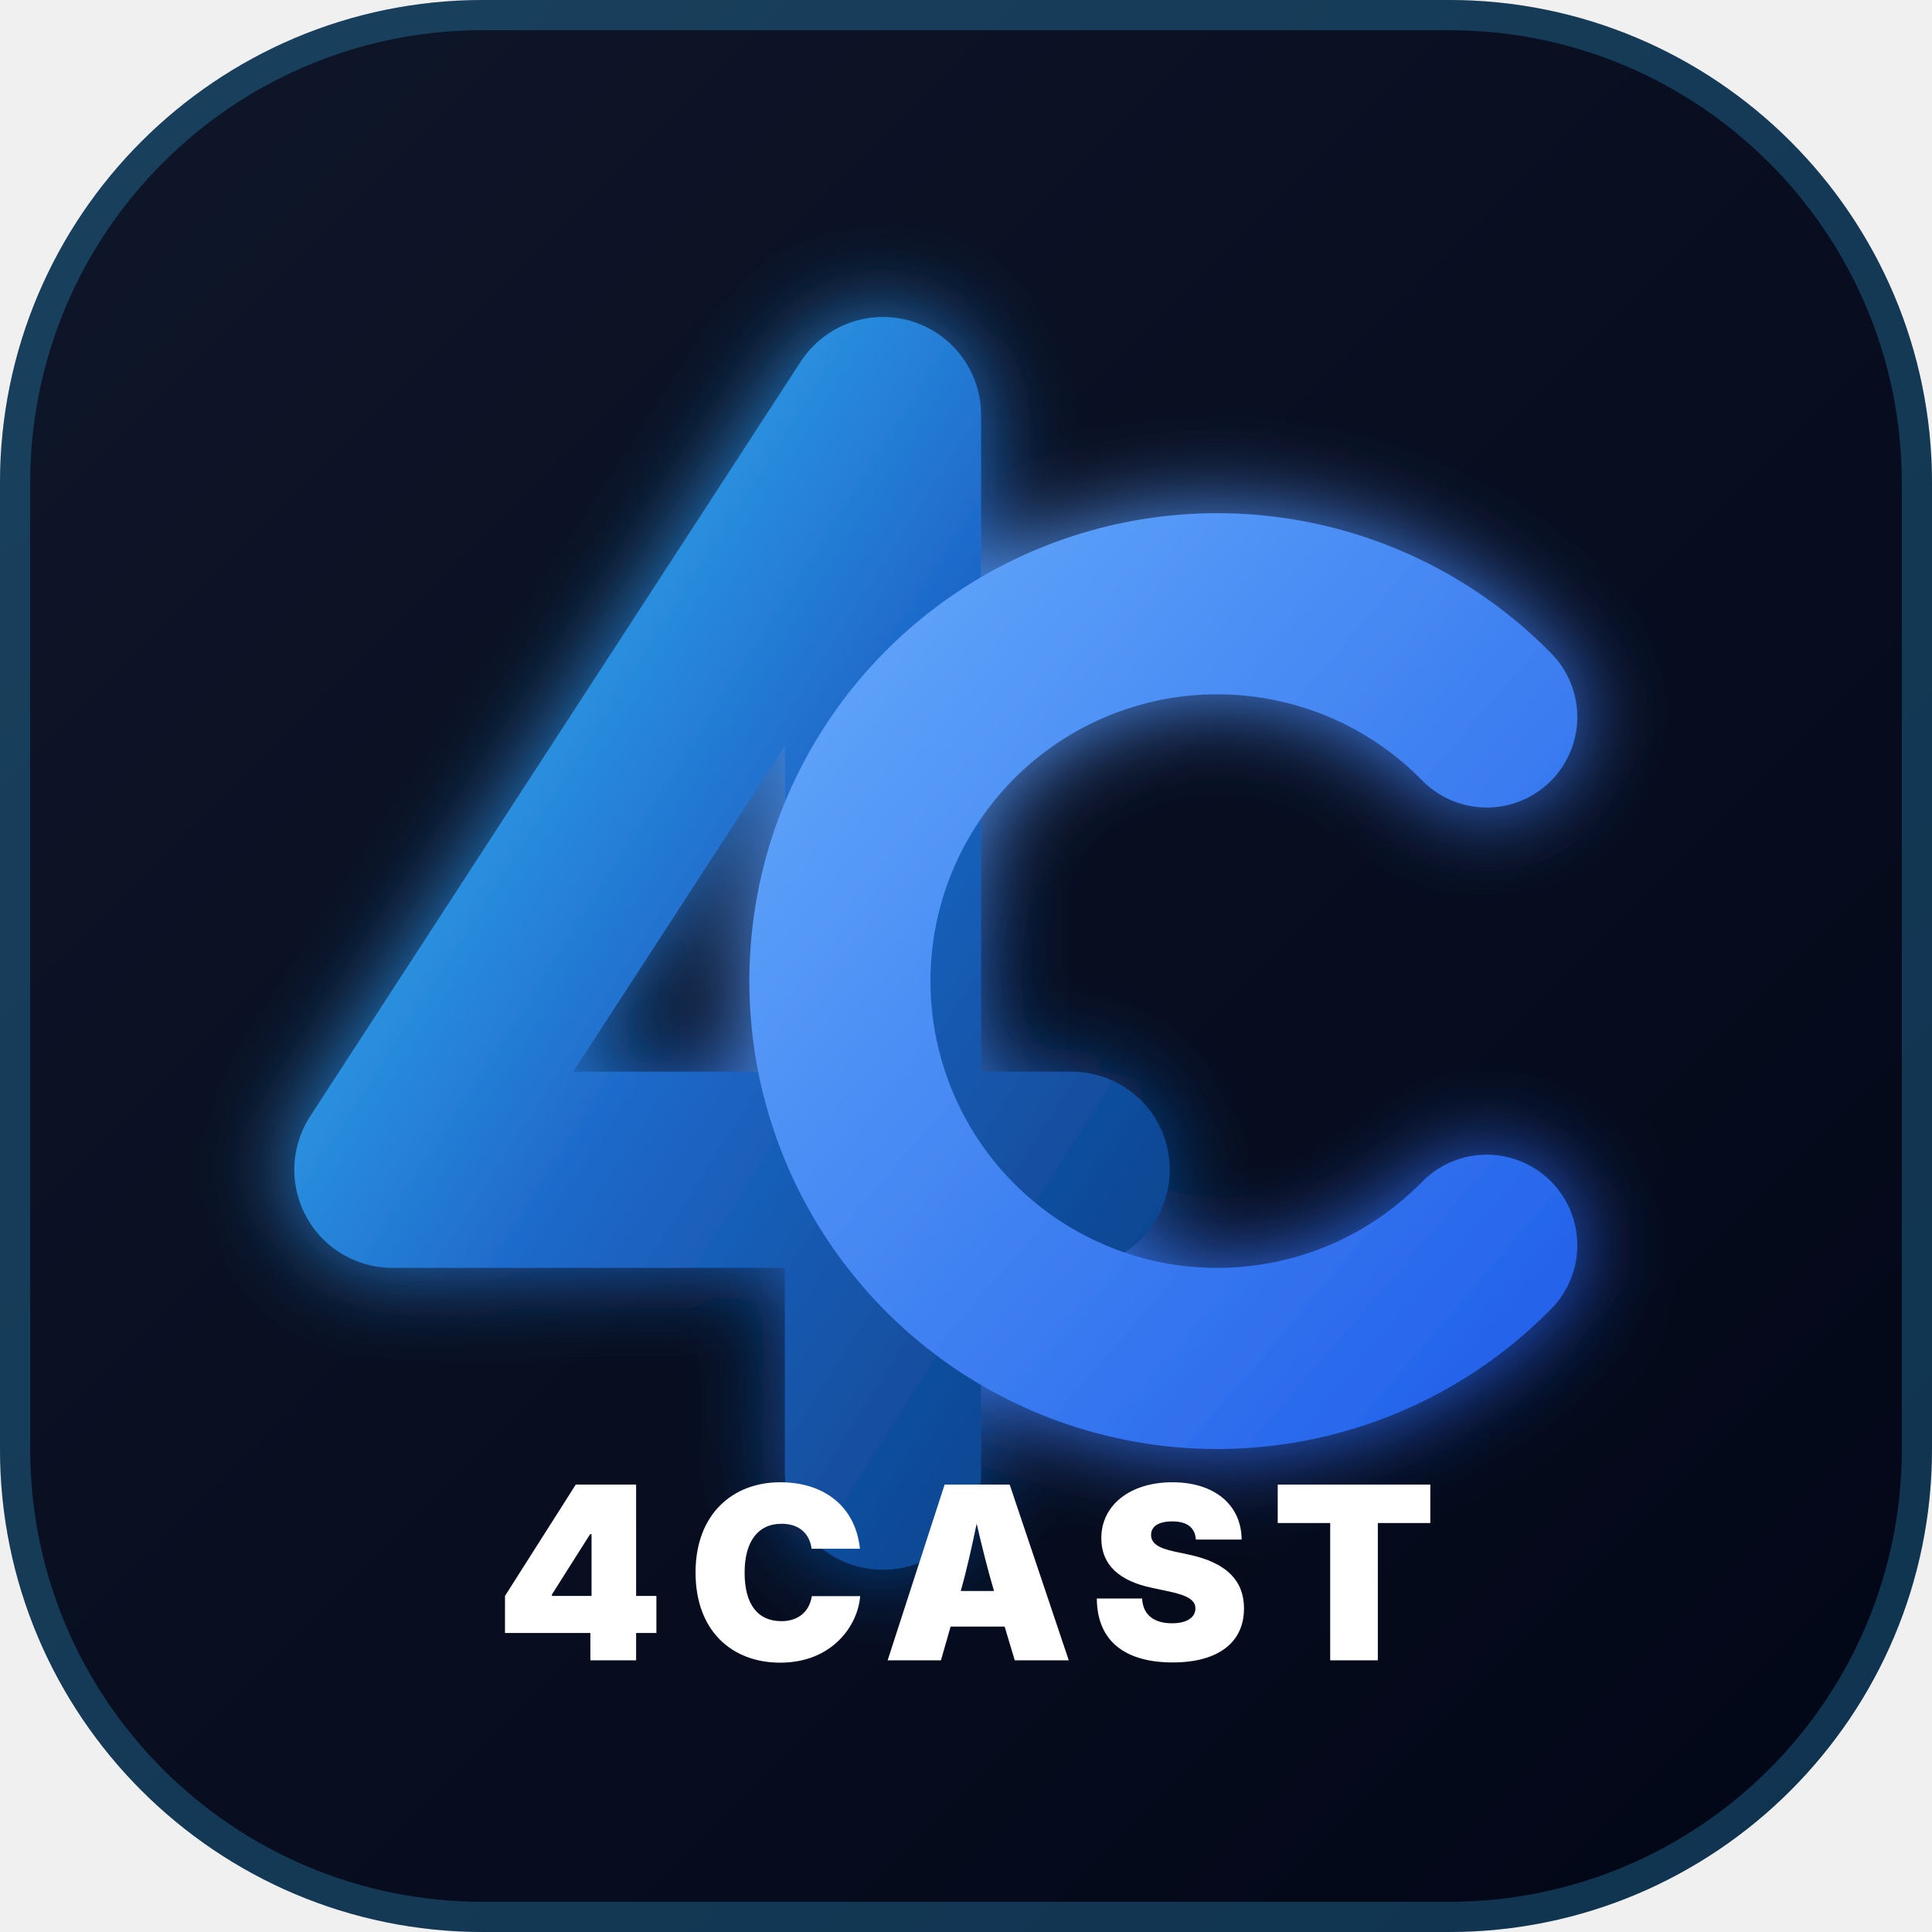
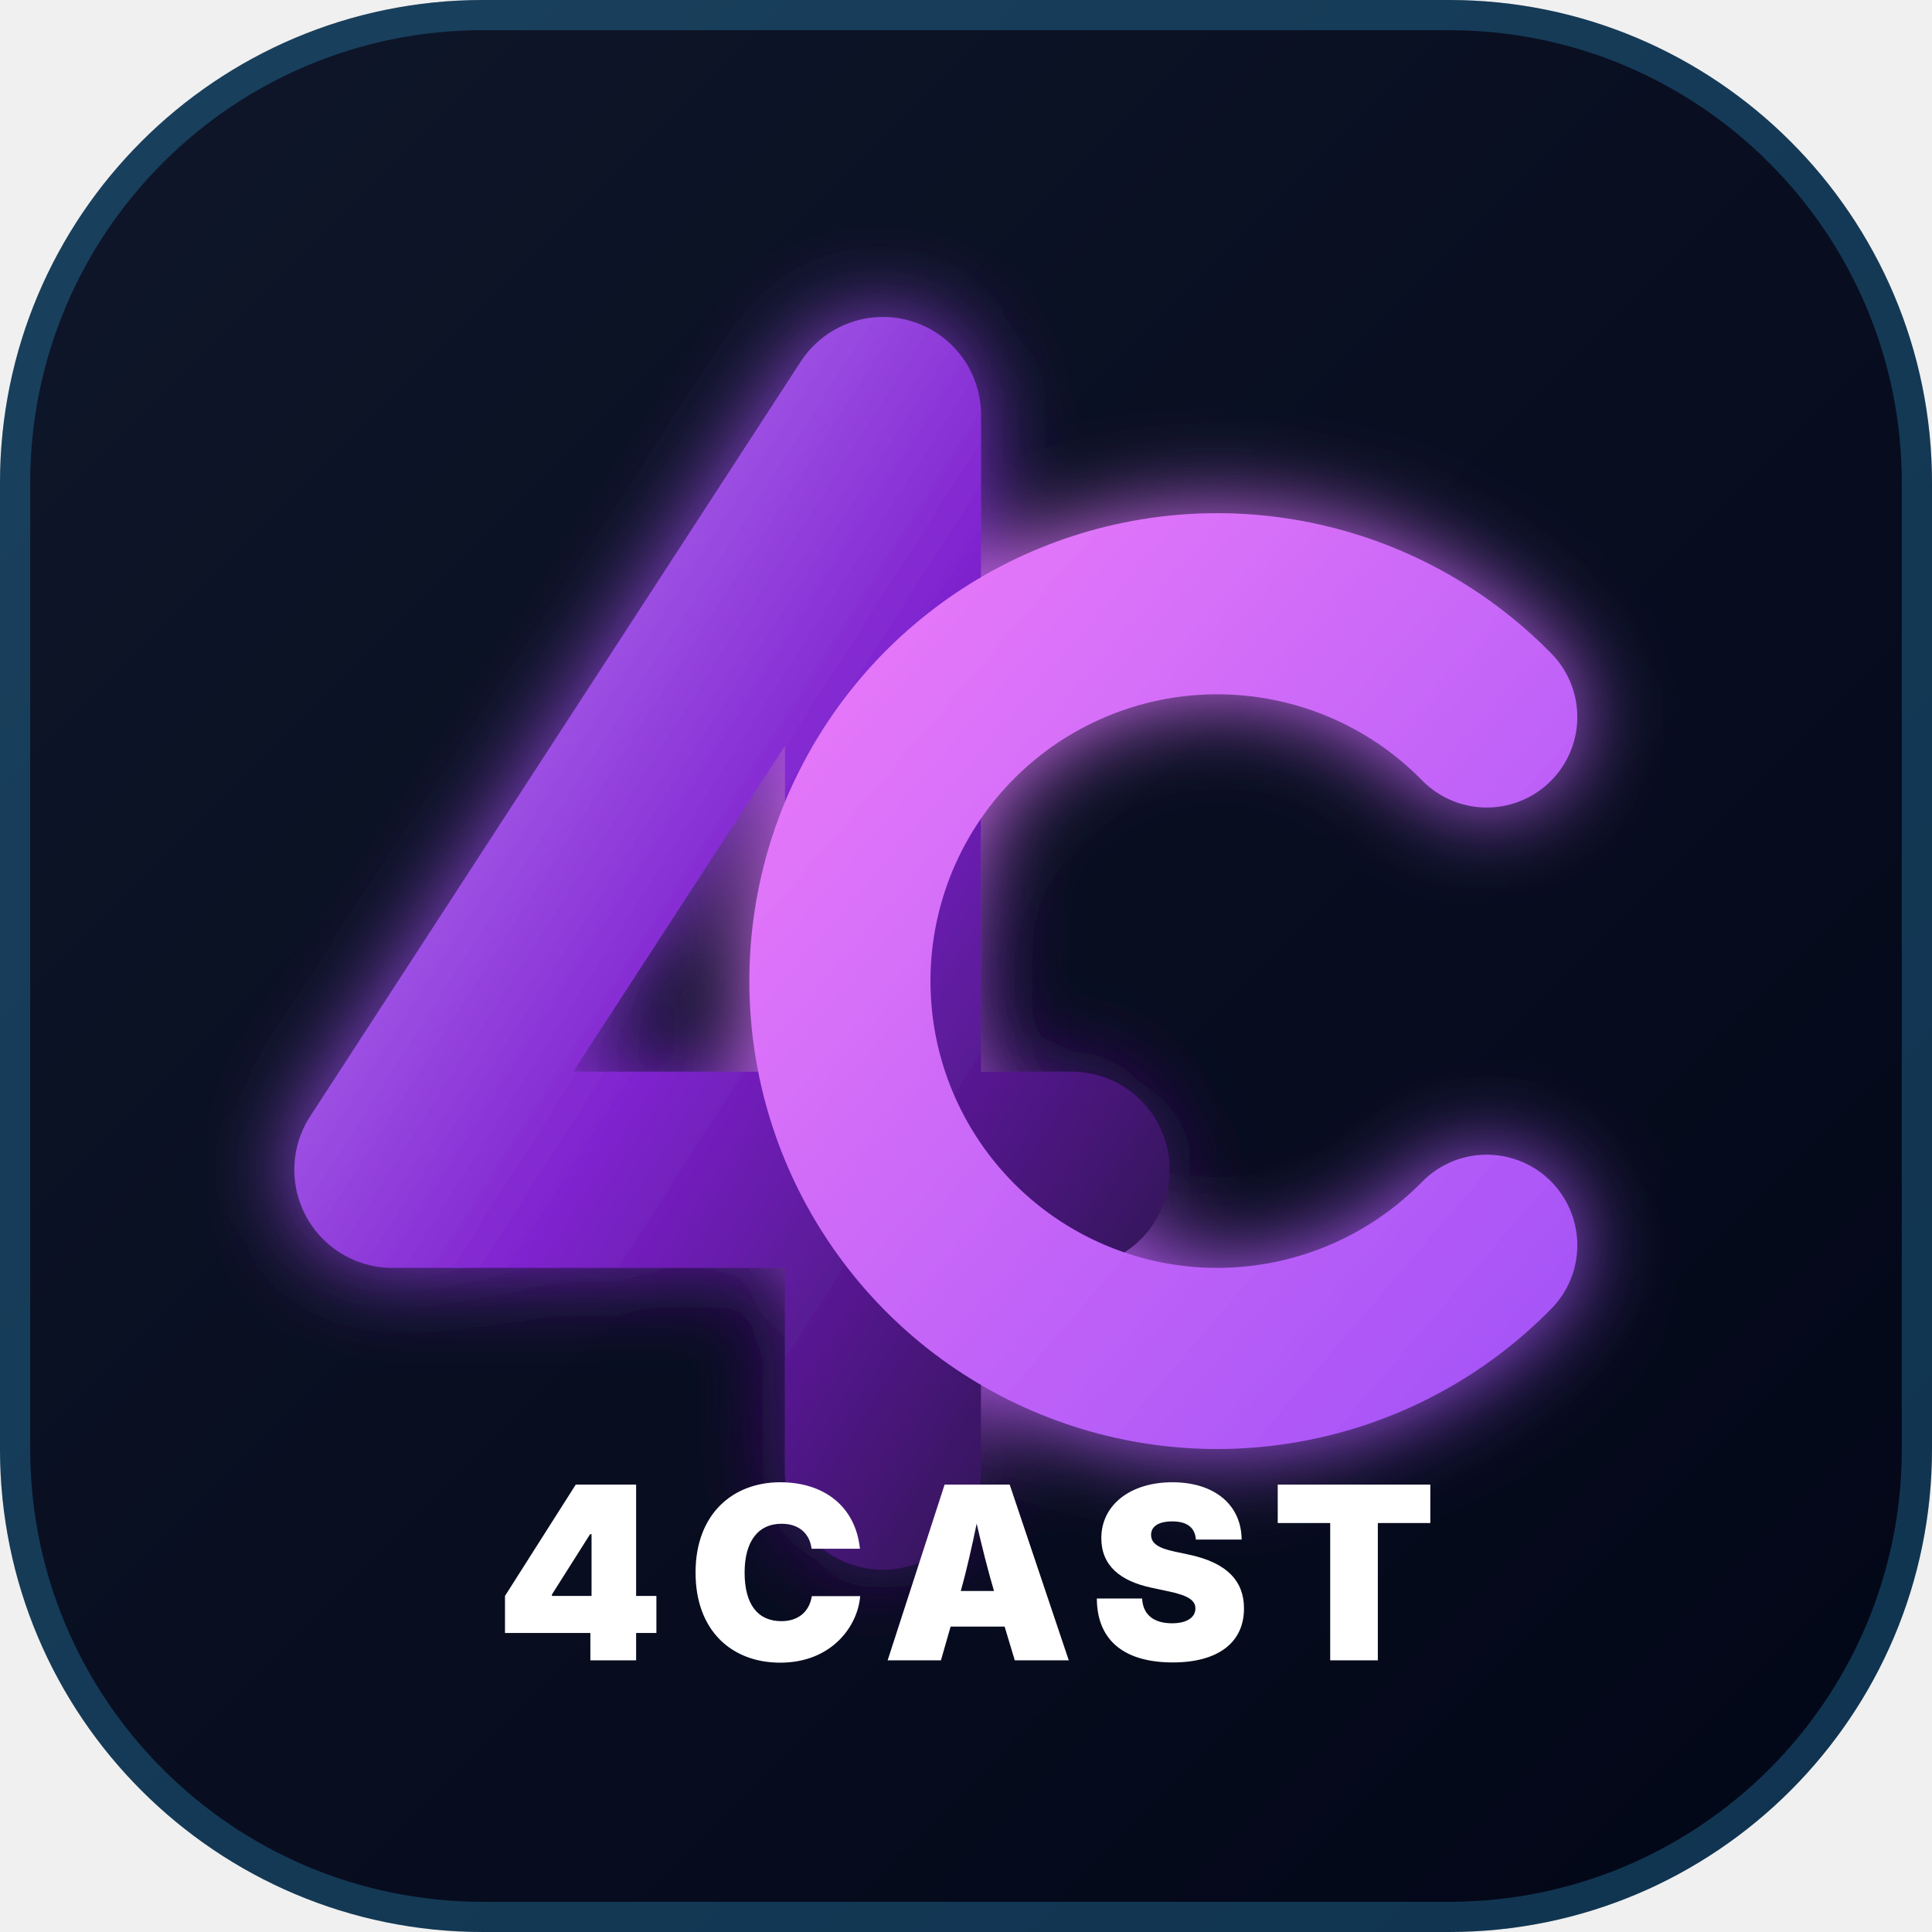
<svg xmlns="http://www.w3.org/2000/svg" viewBox="0 0 512 512" width="100%" height="100%">
  <defs>
    <linearGradient id="bgGrad" x1="0%" y1="0%" x2="100%" y2="100%">
      <stop offset="0%" stop-color="#0f172a" />
      <stop offset="100%" stop-color="#020617" />
    </linearGradient>
    <linearGradient id="brandGrad" x1="0%" y1="0%" x2="100%" y2="100%">
-       <stop offset="0%" stop-color="#38bdf8" />
-       <stop offset="50%" stop-color="#1e68c9" />
-       <stop offset="100%" stop-color="#0c438c" />
+       <stop offset="0%" stop-color="#c084fc" />
+       <stop offset="50%" stop-color="#7e22ce" />
+       <stop offset="100%" stop-color="#2e1052" />
    </linearGradient>
    <linearGradient id="accentGrad" x1="0%" y1="0%" x2="100%" y2="100%">
-       <stop offset="0%" stop-color="#60a5fa" />
-       <stop offset="100%" stop-color="#2563eb" />
+       <stop offset="0%" stop-color="#e879f9" />
+       <stop offset="100%" stop-color="#a855f7" />
    </linearGradient>
    <filter id="glow" x="-20%" y="-20%" width="140%" height="140%">
      <feGaussianBlur stdDeviation="12" result="blur" />
      <feComposite in="SourceGraphic" in2="blur" operator="over" />
    </filter>
  </defs>
  <rect width="512" height="512" rx="128" fill="url(#bgGrad)" />
  <rect width="504" height="504" x="4" y="4" rx="124" fill="none" stroke="rgba(56, 189, 248, 0.25)" stroke-width="8" />
  <g transform="translate(64, 70)" filter="url(#glow)">
    <path d="M 170,40 L 40,240 L 220,240 M 170,40 L 170,320" fill="none" stroke="url(#brandGrad)" stroke-width="52" stroke-linecap="round" stroke-linejoin="round" />
    <path d="M 330,120 A 100,100 0 1,0 330,260" fill="none" stroke="url(#accentGrad)" stroke-width="48" stroke-linecap="round" />
  </g>
  <text x="256" y="440" text-anchor="middle" font-family="system-ui, -apple-system, sans-serif" font-weight="900" font-size="64" letter-spacing="6" fill="#ffffff">4CAST</text>
</svg>
